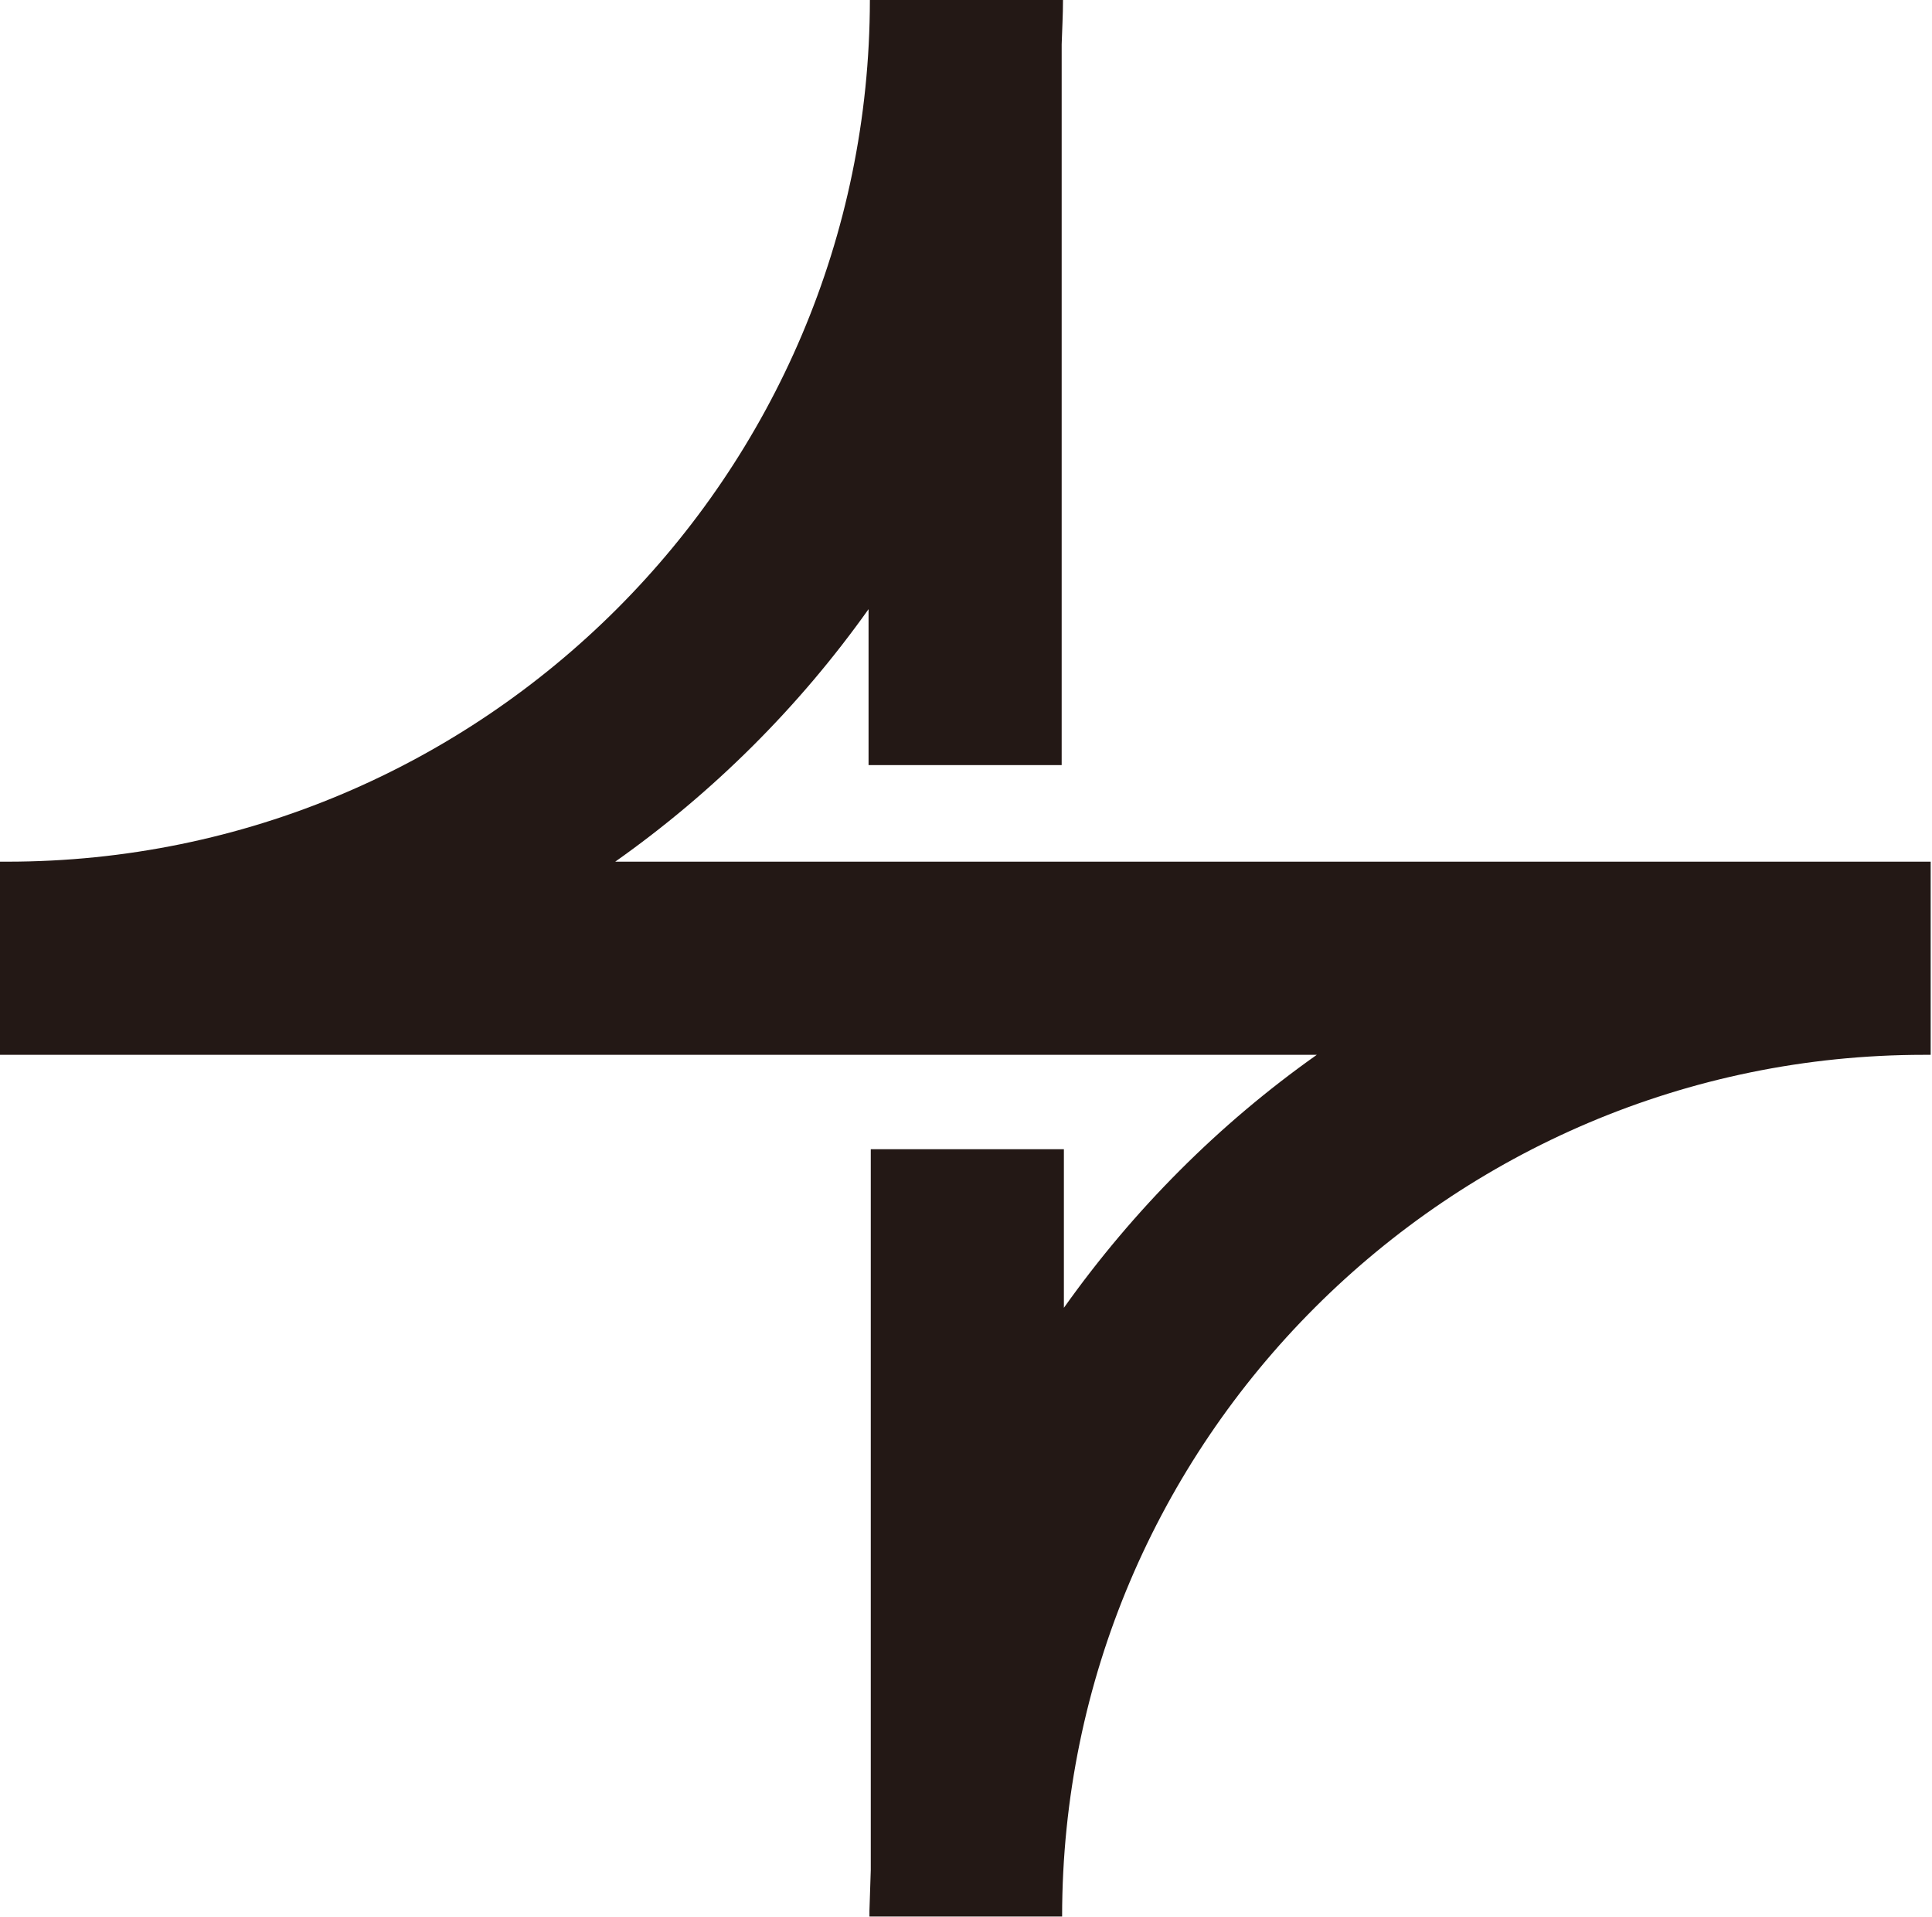
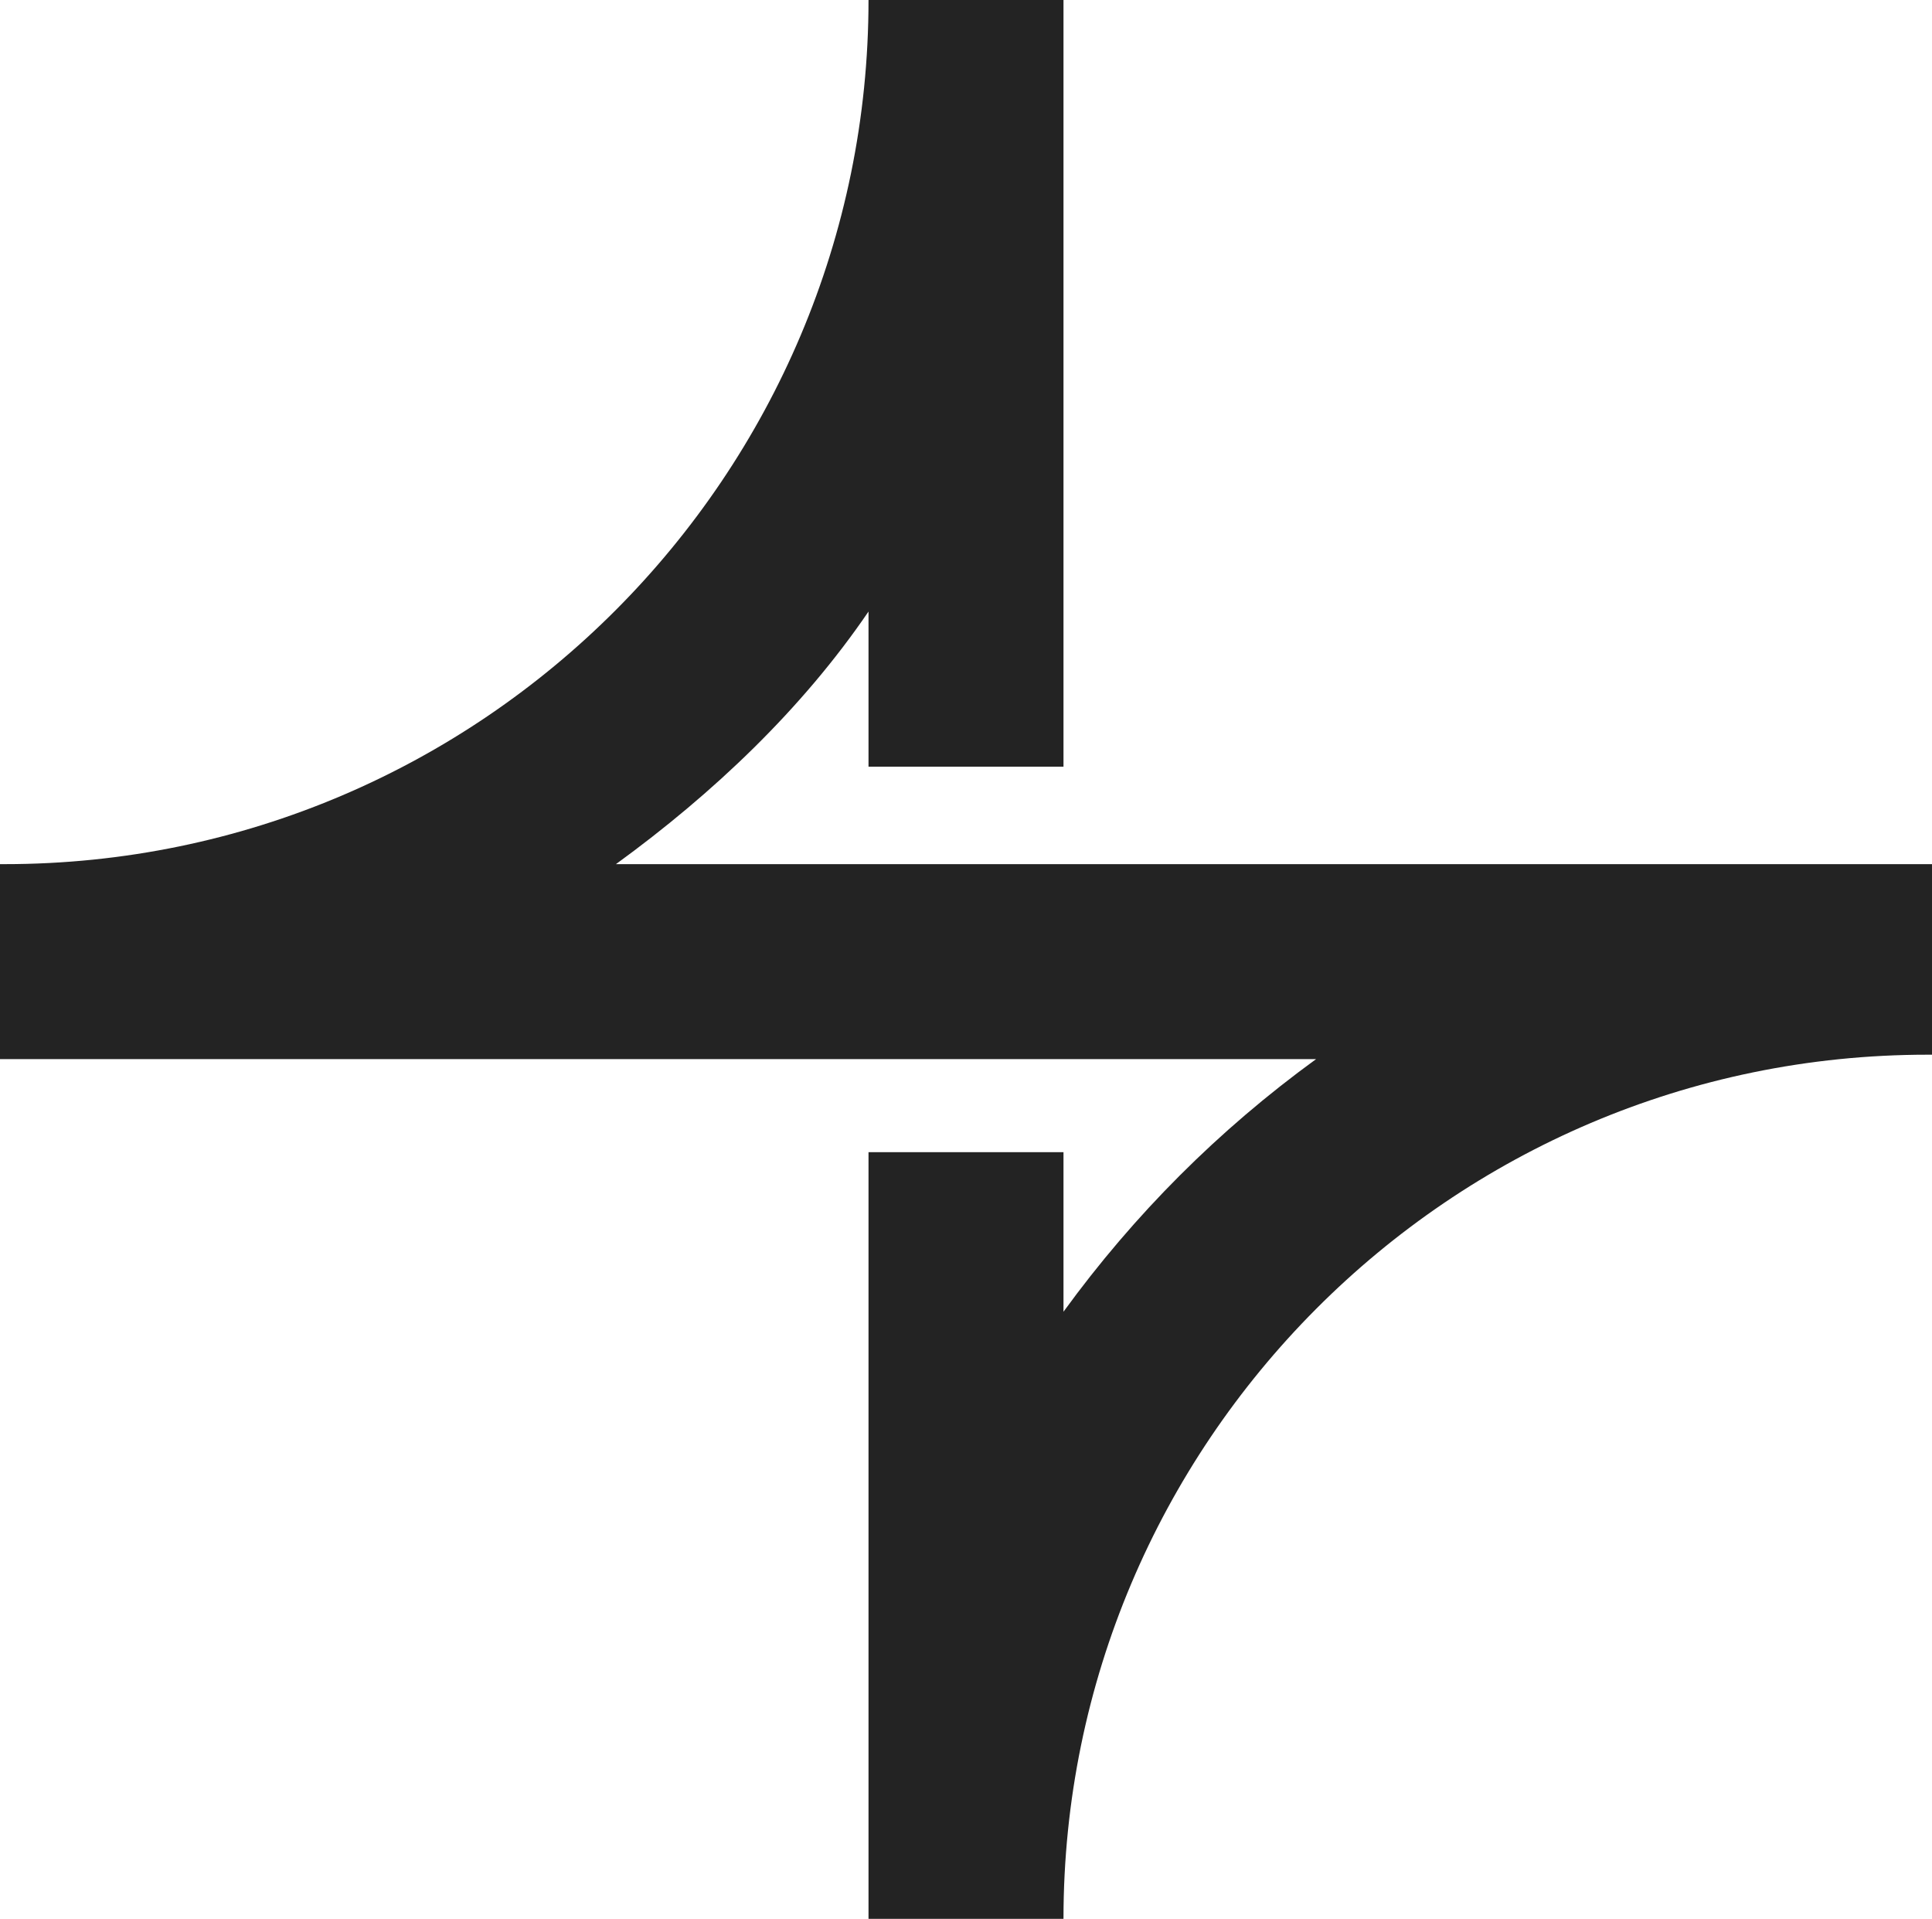
- <svg xmlns="http://www.w3.org/2000/svg" id="_레이어_1" data-name="레이어 1" viewBox="0 0 43.62 43.26">
-   <defs>
-     <style>
-       .cls-1 {
-         fill: #231815;
-       }
-     </style>
-   </defs>
-   <path class="cls-1" d="m43.45,19.45H13.89c2.21-1.56,4.15-3.49,5.72-5.7v3.52h4.36V1h0c.01-.33.03-.66.03-1h-4.36C19.63,10.72,10.91,19.45.16,19.45H.03s0,0,0,0h-.03v4.36h29.73c-2.21,1.56-4.14,3.5-5.71,5.71v-3.58h-4.36v16.27h0c-.01.31-.02.61-.03.92,0,.04,0,.09,0,.13h4.35c0-10.72,8.73-19.45,19.46-19.45h.15s0-.33,0-.33v-4.03s-.17,0-.17,0Z" />
+ <svg xmlns="http://www.w3.org/2000/svg" version="1.1" id="_레이어_1" x="0px" y="0px" viewBox="0 0 43.6 43.3" style="enable-background:new 0 0 43.6 43.3;" xml:space="preserve">
+   <style type="text/css">
+ 	.st0{fill:#232323;}
+ </style>
+   <path class="st0" d="M43.5,19.5H13.9c2.2-1.6,4.2-3.5,5.7-5.7v3.5H24V1l0,0c0-0.3,0-0.7,0-1h-4.4c0,10.7-8.7,19.5-19.5,19.5H0l0,0h0  v4.4h29.7c-2.2,1.6-4.1,3.5-5.7,5.7v-3.6h-4.4v16.3l0,0c0,0.3,0,0.6,0,0.9c0,0,0,0.1,0,0.1H24c0-10.7,8.7-19.5,19.5-19.5h0.2v-0.3  v-4L43.5,19.5L43.5,19.5z" />
</svg>
